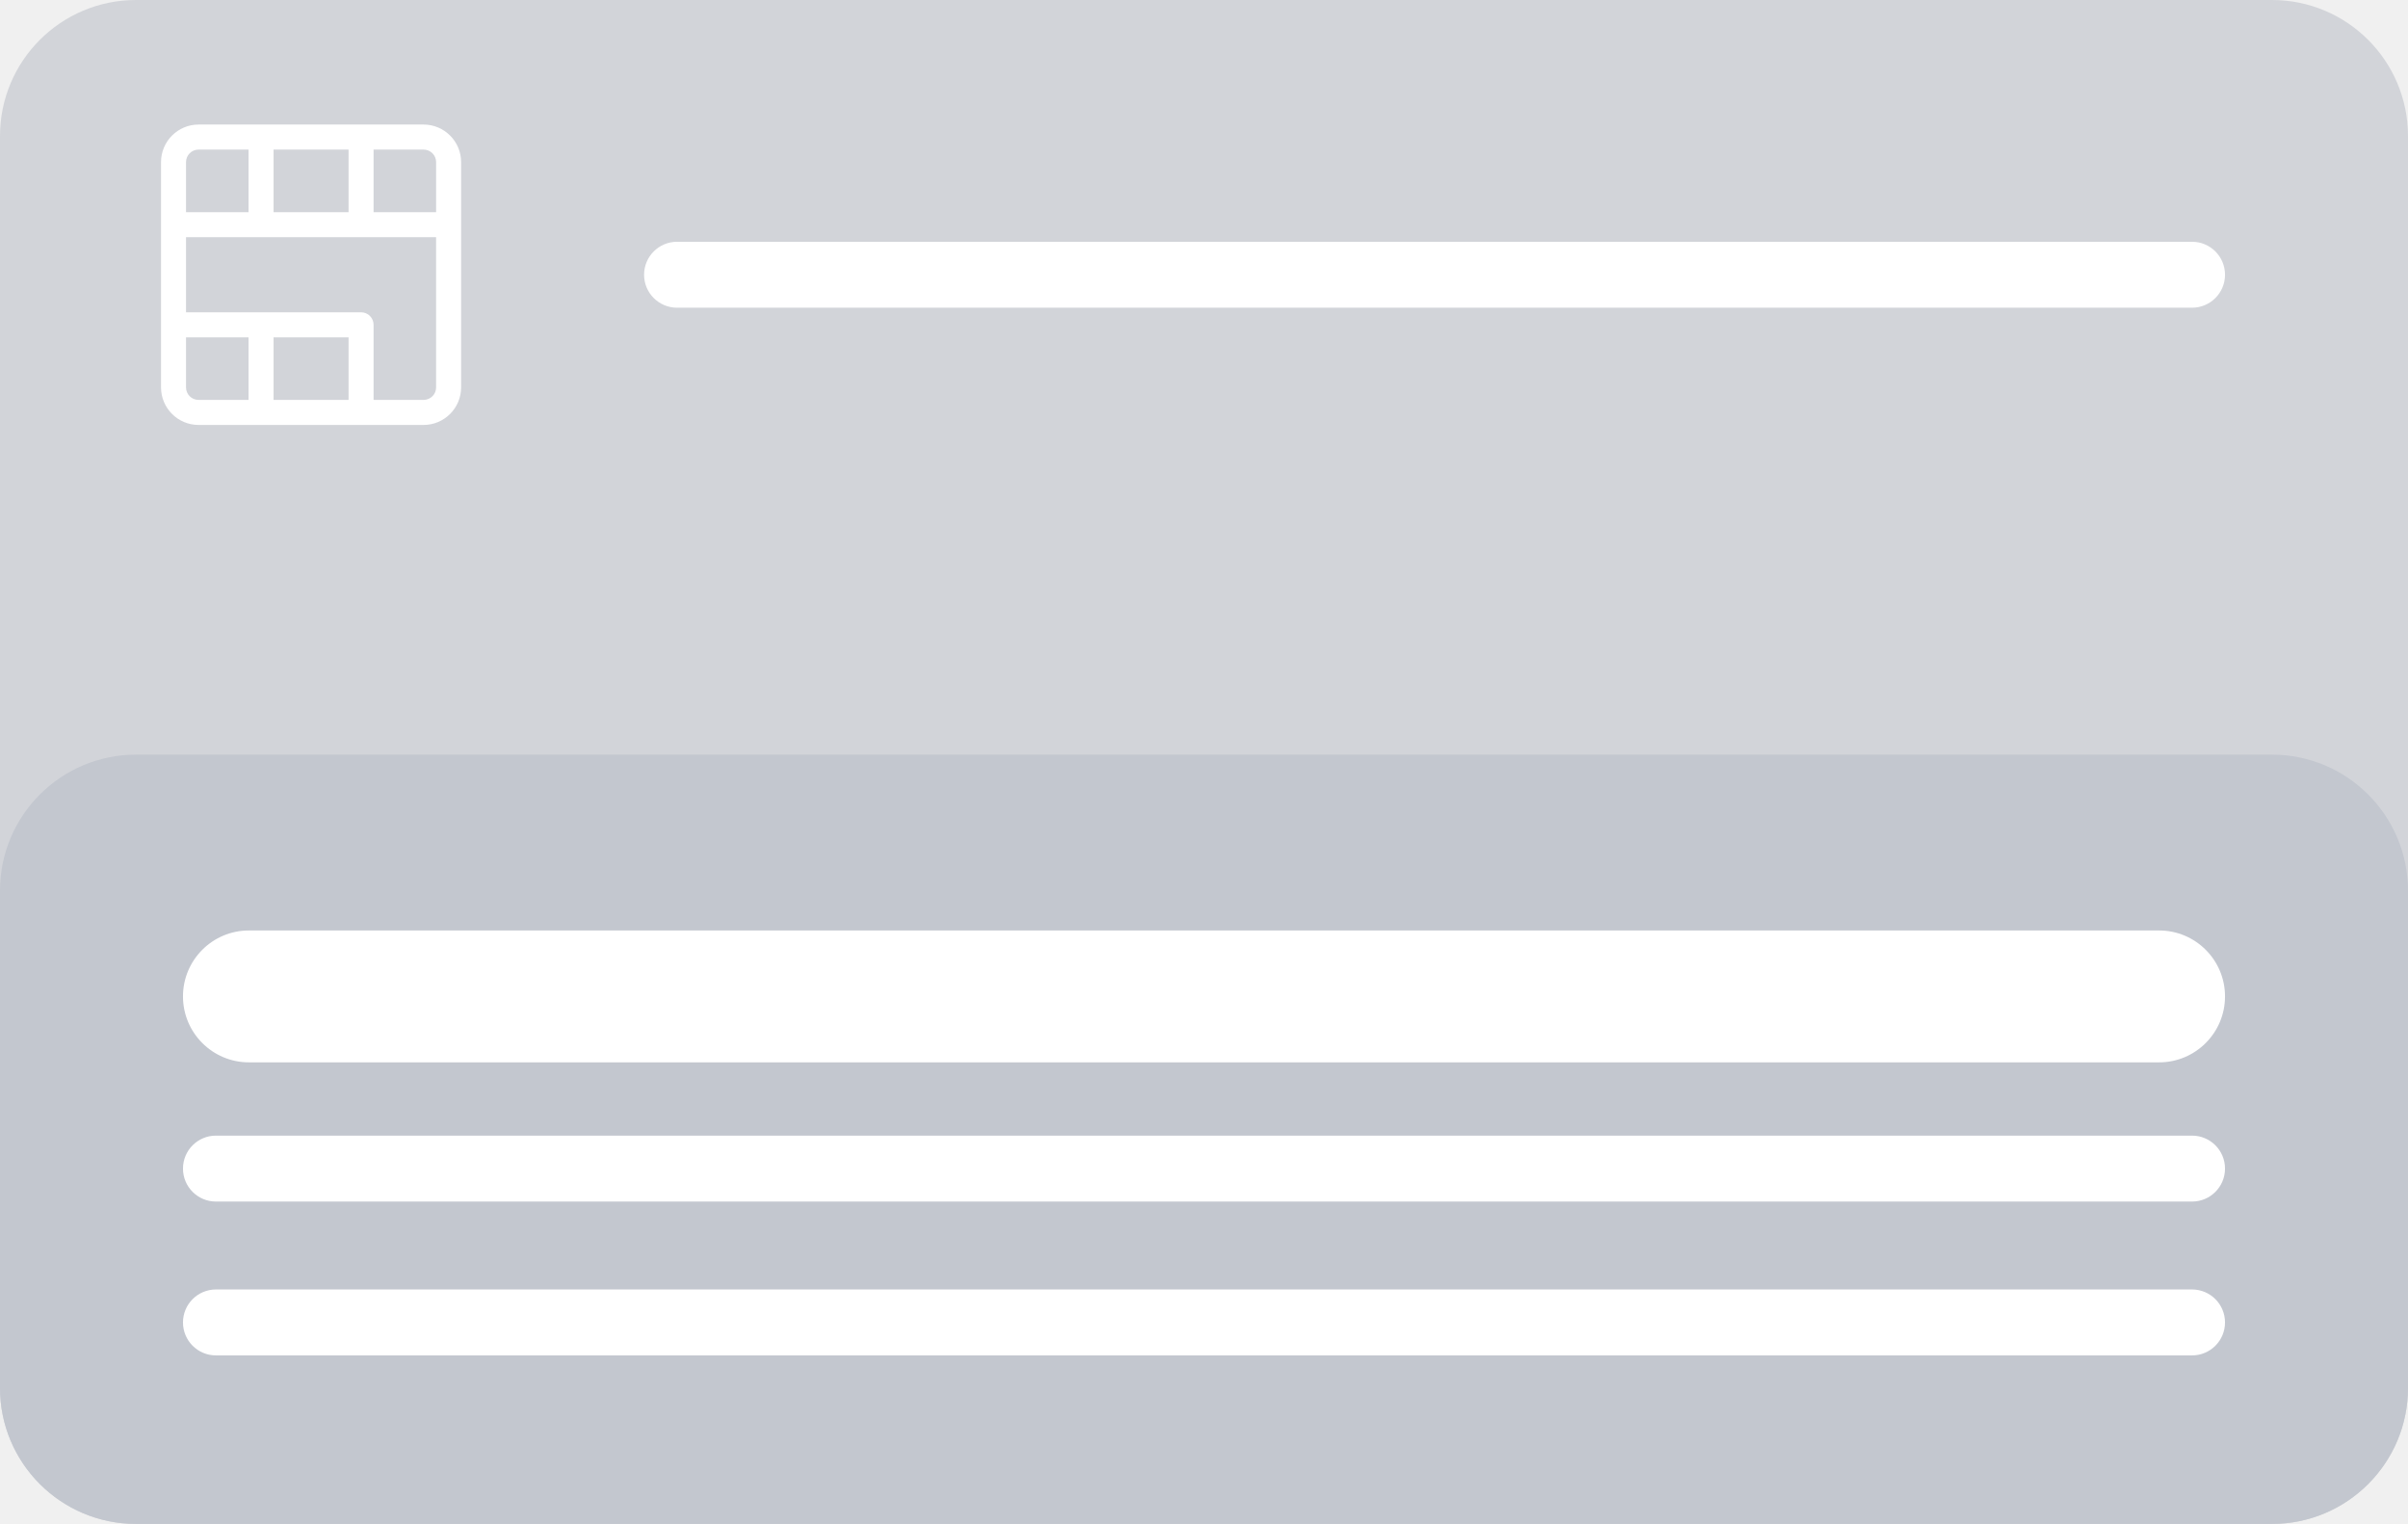
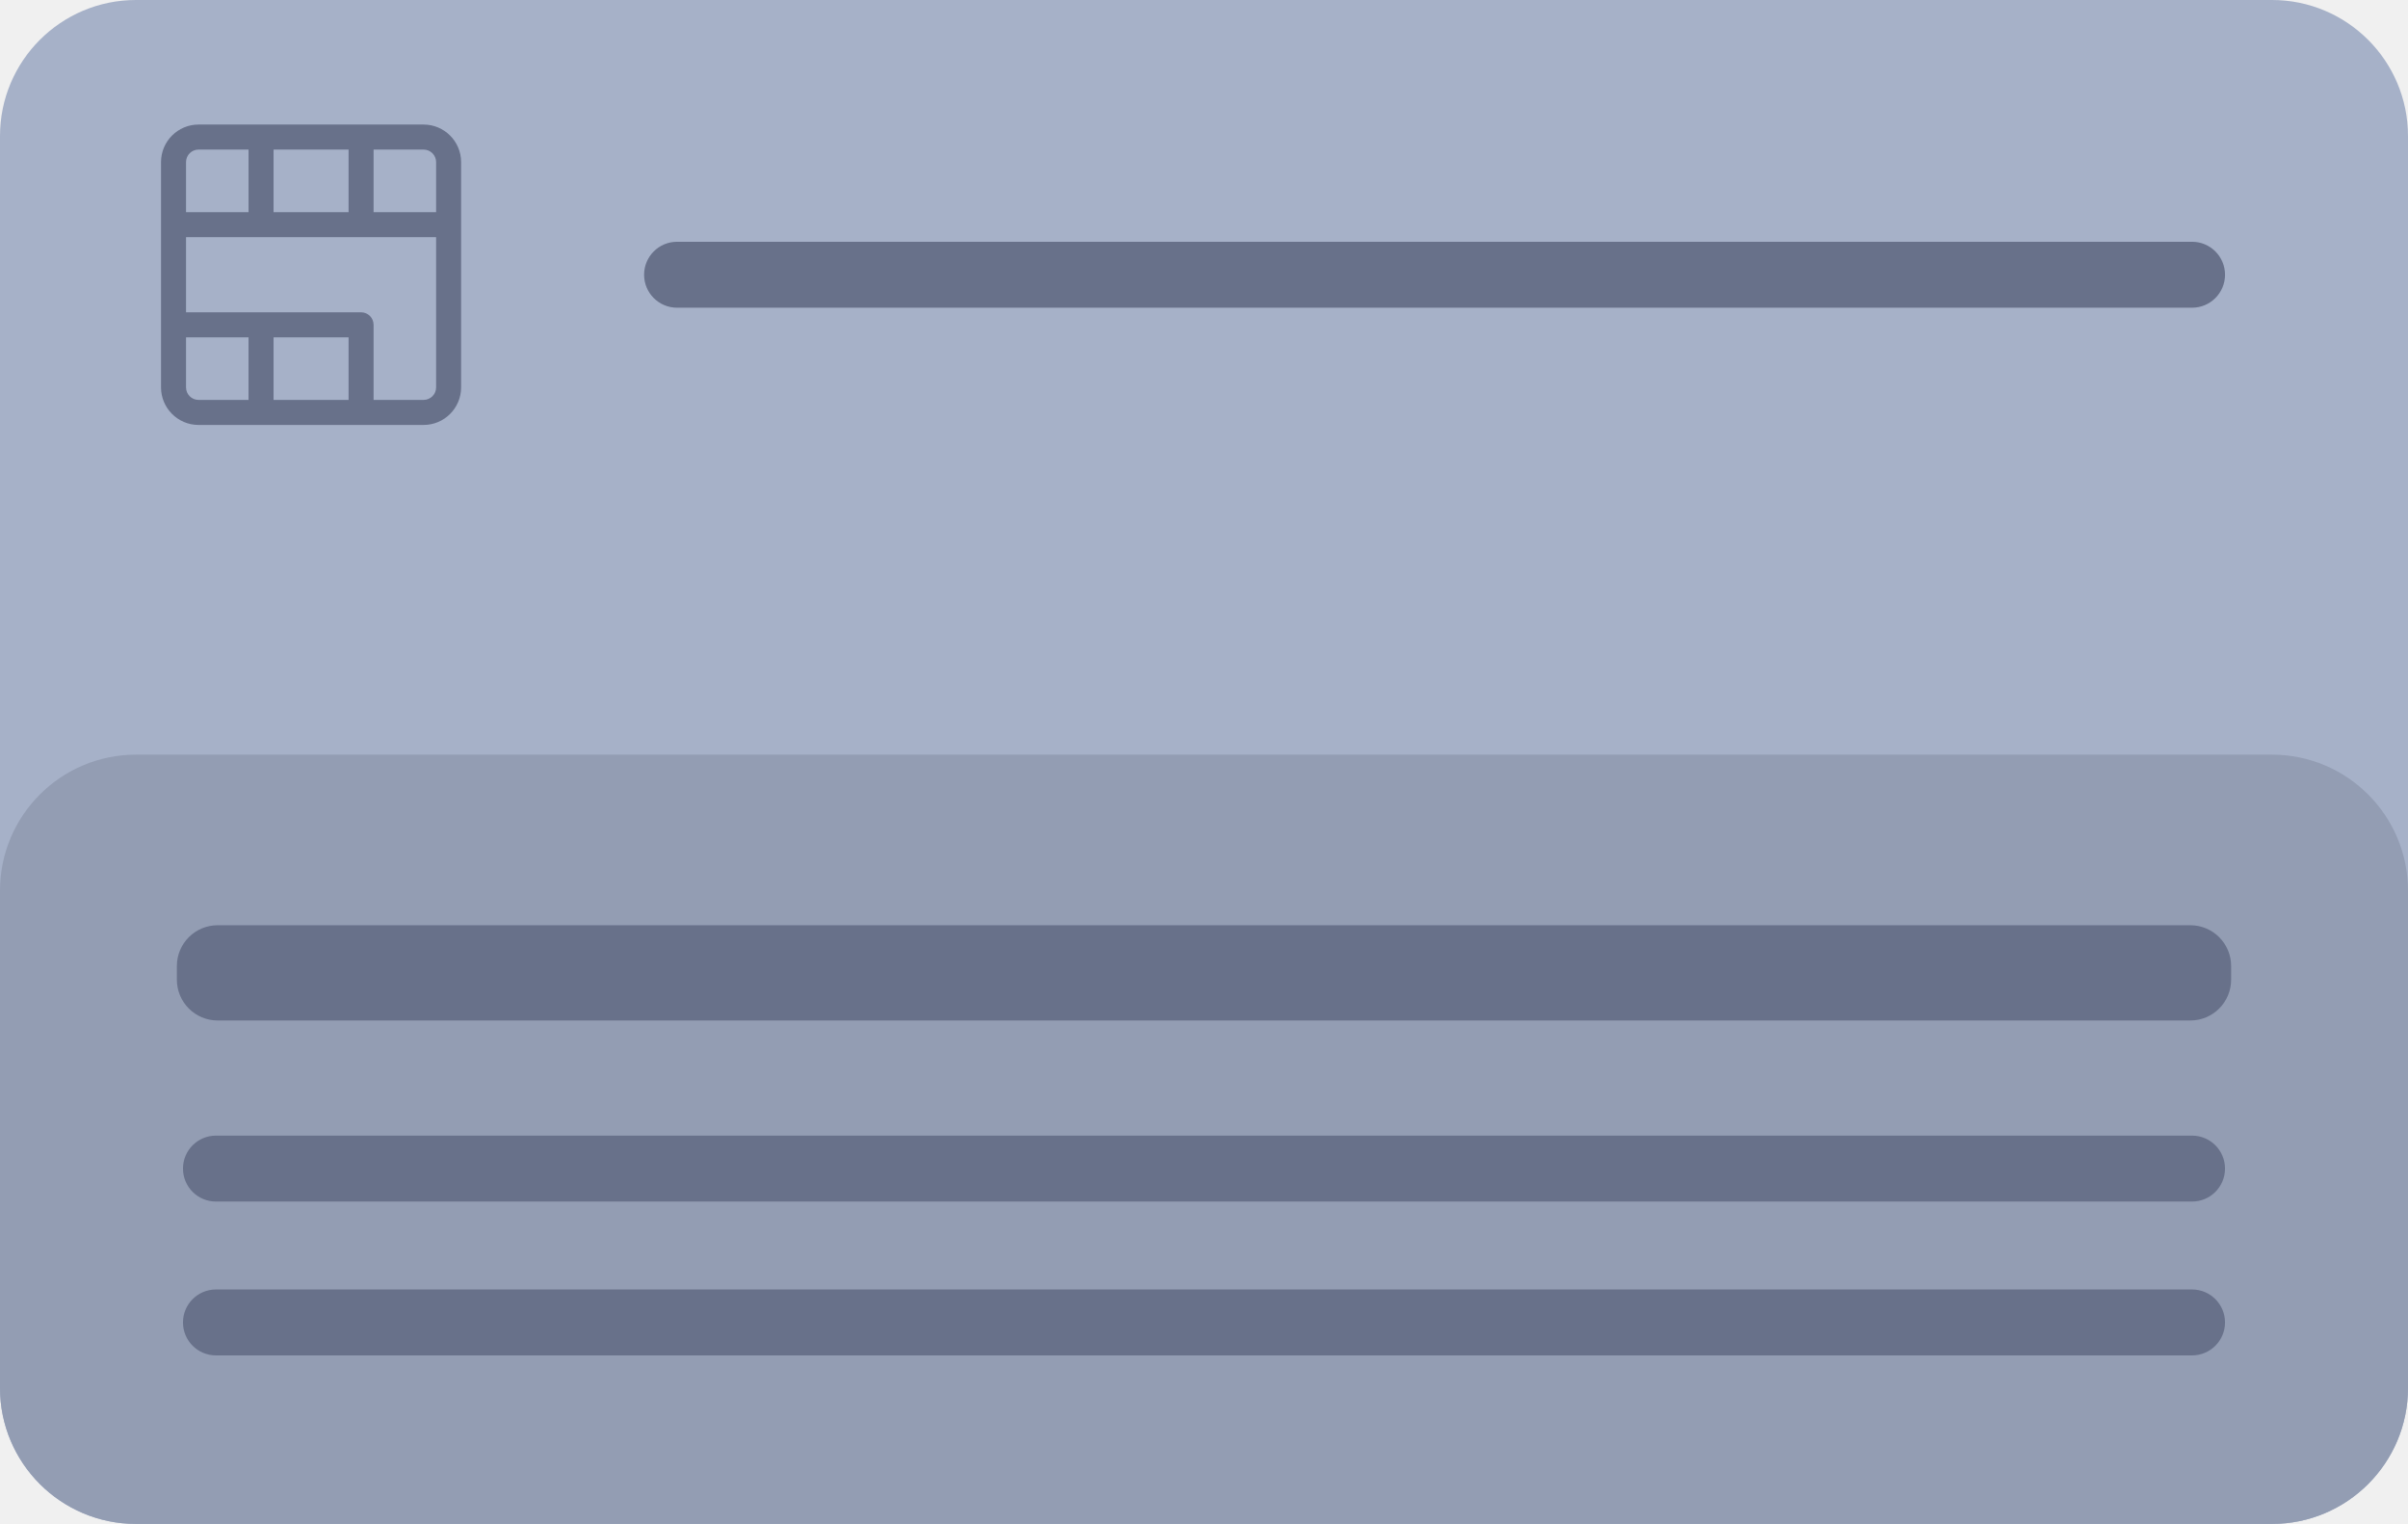
<svg xmlns="http://www.w3.org/2000/svg" width="177" height="112" viewBox="0 0 177 112" fill="none">
-   <rect width="177" height="112" rx="10" fill="#D2D4D9" />
-   <rect y="55.462" width="177" height="56.538" rx="10" fill="#C3C7CF" />
-   <rect x="47.343" y="17.769" width="116.207" height="4.846" rx="2.423" fill="white" />
-   <rect x="13.45" y="68.385" width="150.1" height="9.692" rx="4.846" fill="white" />
-   <rect x="13.45" y="83.462" width="150.1" height="4.846" rx="2.423" fill="white" />
-   <rect x="13.45" y="94.769" width="150.1" height="4.846" rx="2.423" fill="white" />
-   <path d="M11.836 11.914V28.471C11.836 29.993 13.073 31.231 14.593 31.231H31.136C32.657 31.231 33.894 29.993 33.894 28.471V11.914C33.894 10.392 32.657 9.154 31.136 9.154H14.593C13.073 9.154 11.836 10.392 11.836 11.914ZM18.269 29.391H14.593C14.086 29.391 13.674 28.979 13.674 28.471V24.792H18.269V29.391H18.269ZM25.622 29.391H20.108V24.792H25.622V29.391ZM32.056 28.471C32.056 28.979 31.643 29.391 31.136 29.391H27.46V23.872C27.46 23.363 27.049 22.952 26.541 22.952H13.674V17.433H32.055V28.471H32.056ZM27.46 10.994H31.136C31.643 10.994 32.056 11.406 32.056 11.914V15.593H27.46V10.994H27.46ZM20.108 10.994H25.622V15.593H20.108V10.994ZM18.269 15.593H13.674V11.914C13.674 11.406 14.086 10.994 14.593 10.994H18.27V15.593H18.269Z" fill="white" />
+   <rect width="177" height="112" rx="10" fill="#A6B1C8" />
+   <rect y="55.462" width="177" height="56.538" rx="10" fill="#939DB3" />
+   <rect x="47.344" y="17.769" width="116.207" height="4.846" rx="2.423" fill="#68718A" />
+   <rect x="13" y="68" width="151" height="7" rx="3" fill="#68718A" />
+   <rect x="13.45" y="83.462" width="150.1" height="4.846" rx="2.423" fill="#68718A" />
+   <rect x="13.45" y="94.769" width="150.1" height="4.846" rx="2.423" fill="#68718A" />
+   <path d="M11.836 11.913V28.471C11.836 29.993 13.073 31.231 14.593 31.231H31.137C32.657 31.231 33.894 29.993 33.894 28.471V11.913C33.894 10.392 32.657 9.154 31.137 9.154H14.593C13.073 9.154 11.836 10.392 11.836 11.913ZM18.27 29.391H14.593C14.086 29.391 13.674 28.979 13.674 28.471V24.792H18.269V29.391H18.27ZM25.622 29.391H20.108V24.792H25.622V29.391ZM32.056 28.471C32.056 28.979 31.644 29.391 31.137 29.391H27.46V23.872C27.46 23.363 27.049 22.952 26.541 22.952H13.674V17.433H32.056V28.471H32.056ZM27.46 10.993H31.137C31.643 10.993 32.056 11.406 32.056 11.913V15.593H27.46V10.993H27.46ZM20.108 10.993H25.622V15.593H20.108V10.993ZM18.27 15.593H13.674V11.913C13.674 11.406 14.086 10.993 14.593 10.993H18.27V15.593H18.27Z" fill="#68718A" />
</svg>
